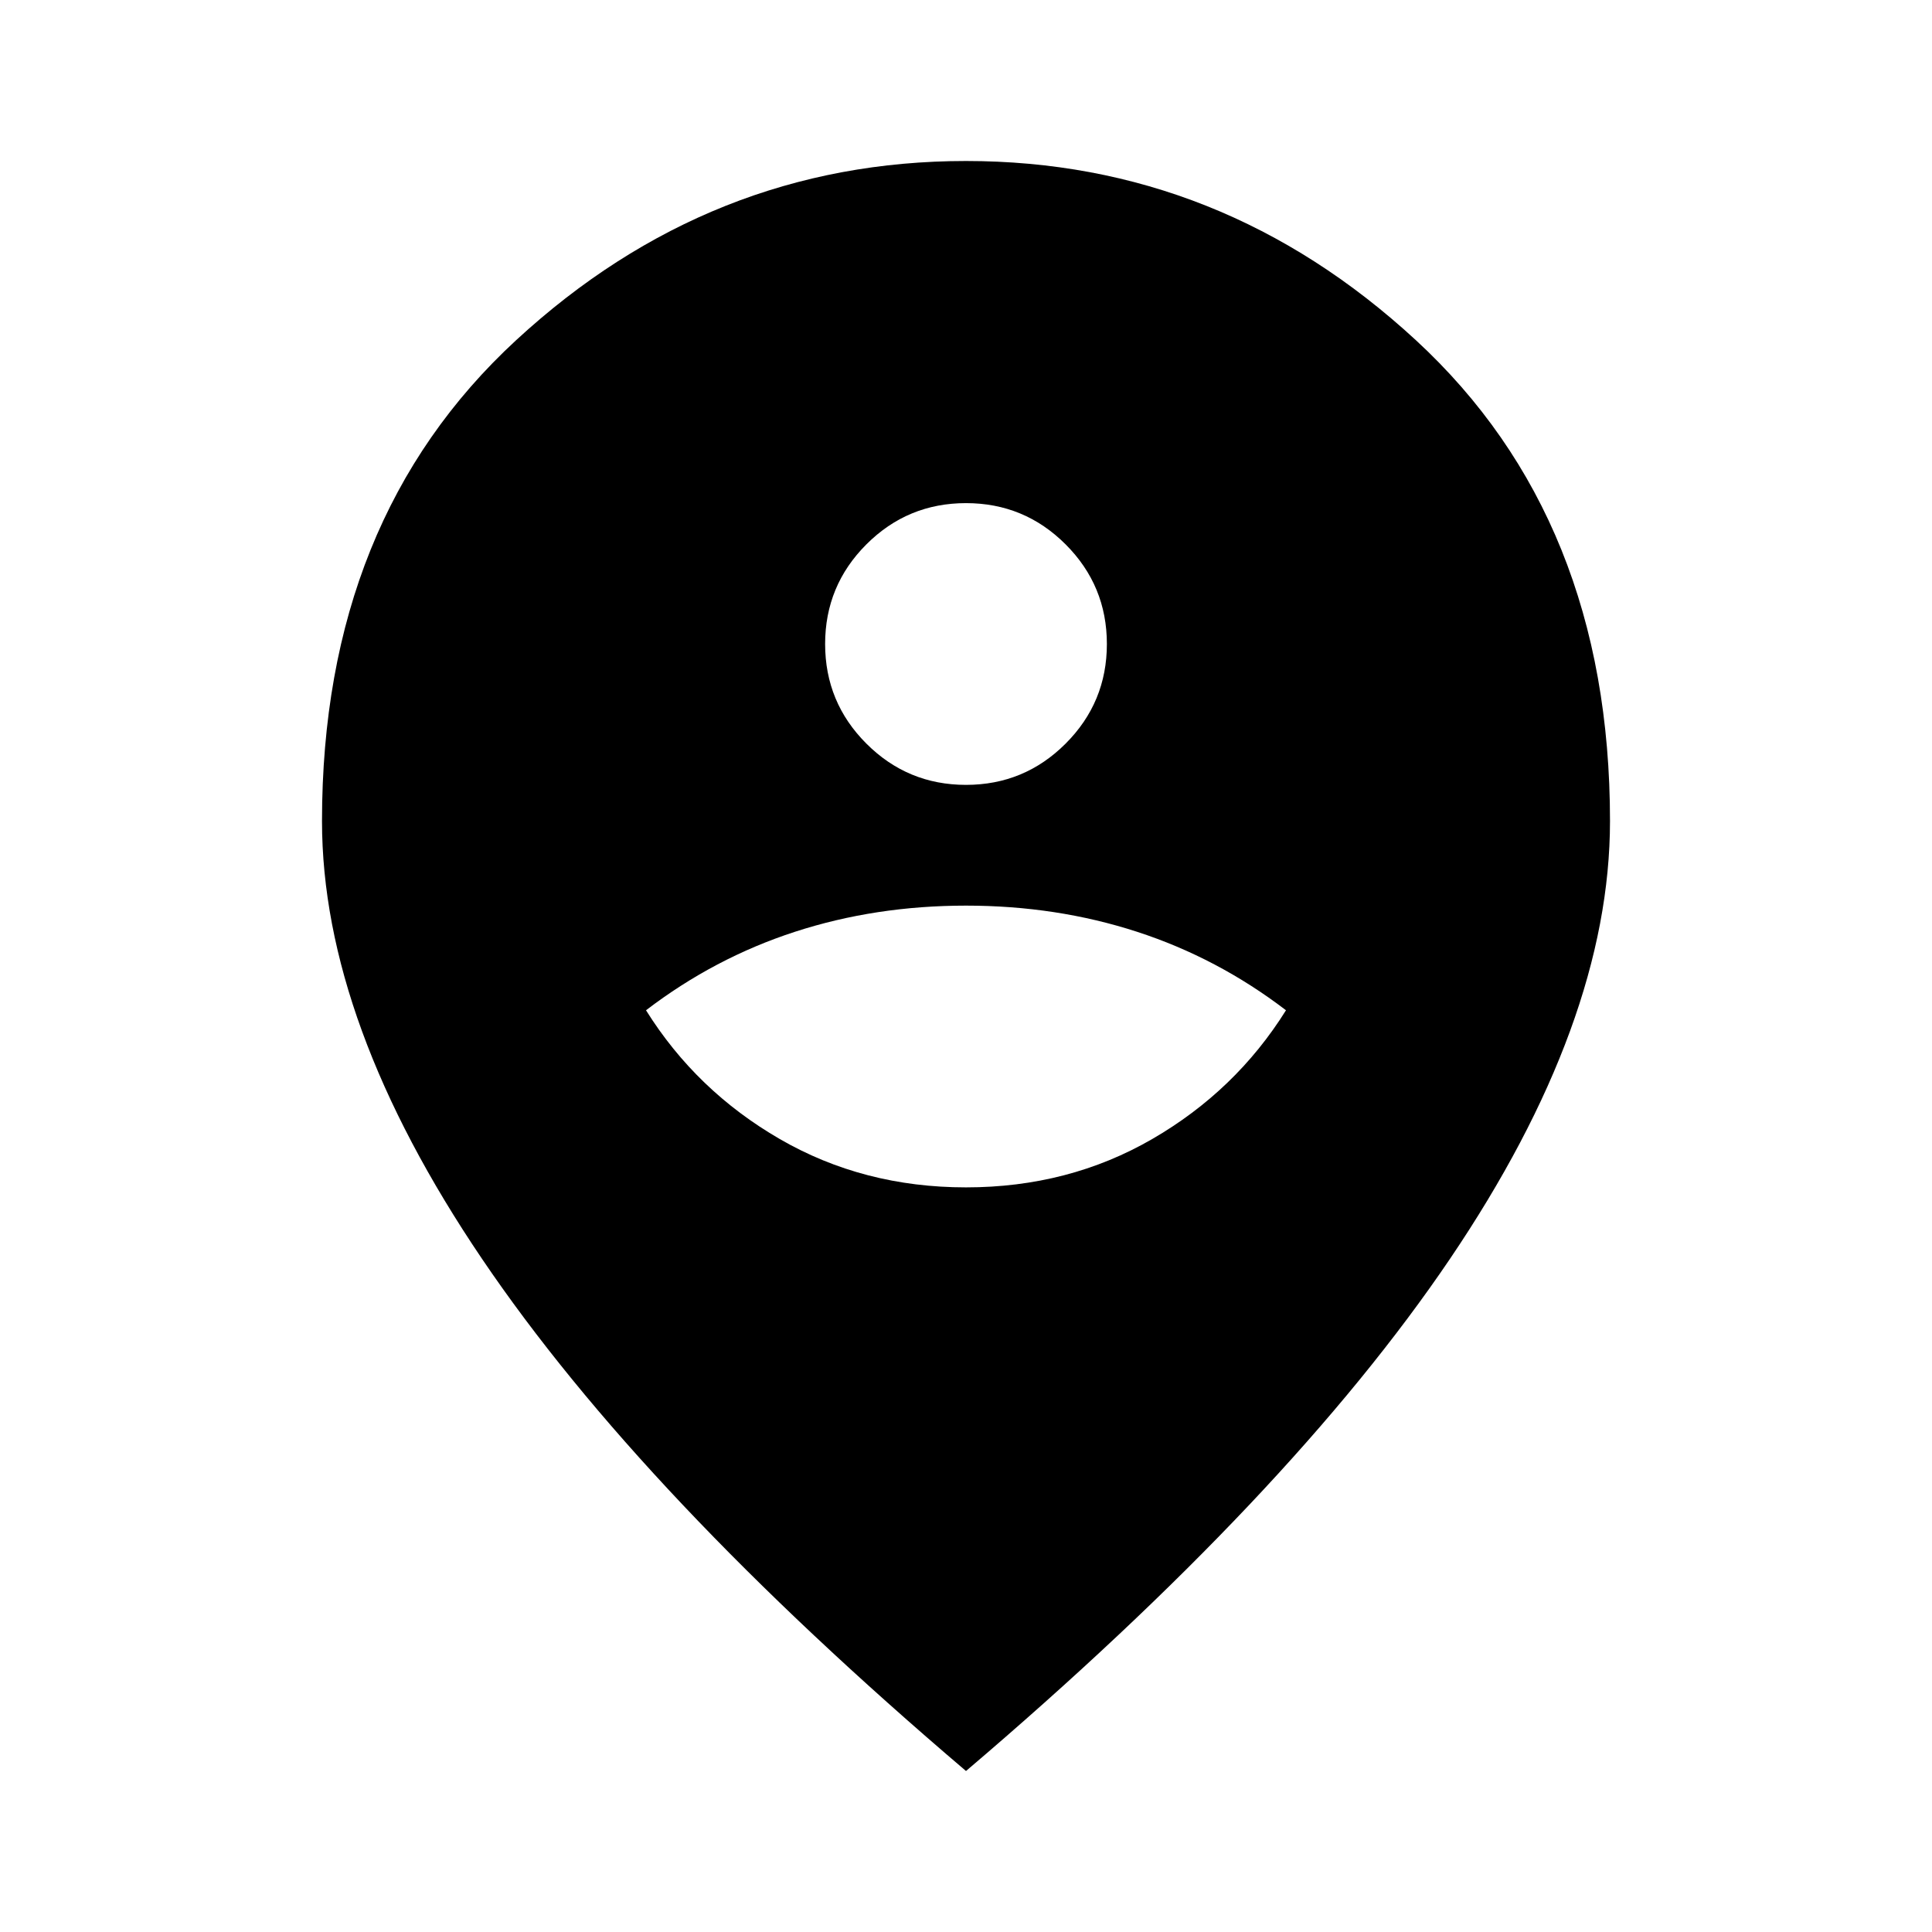
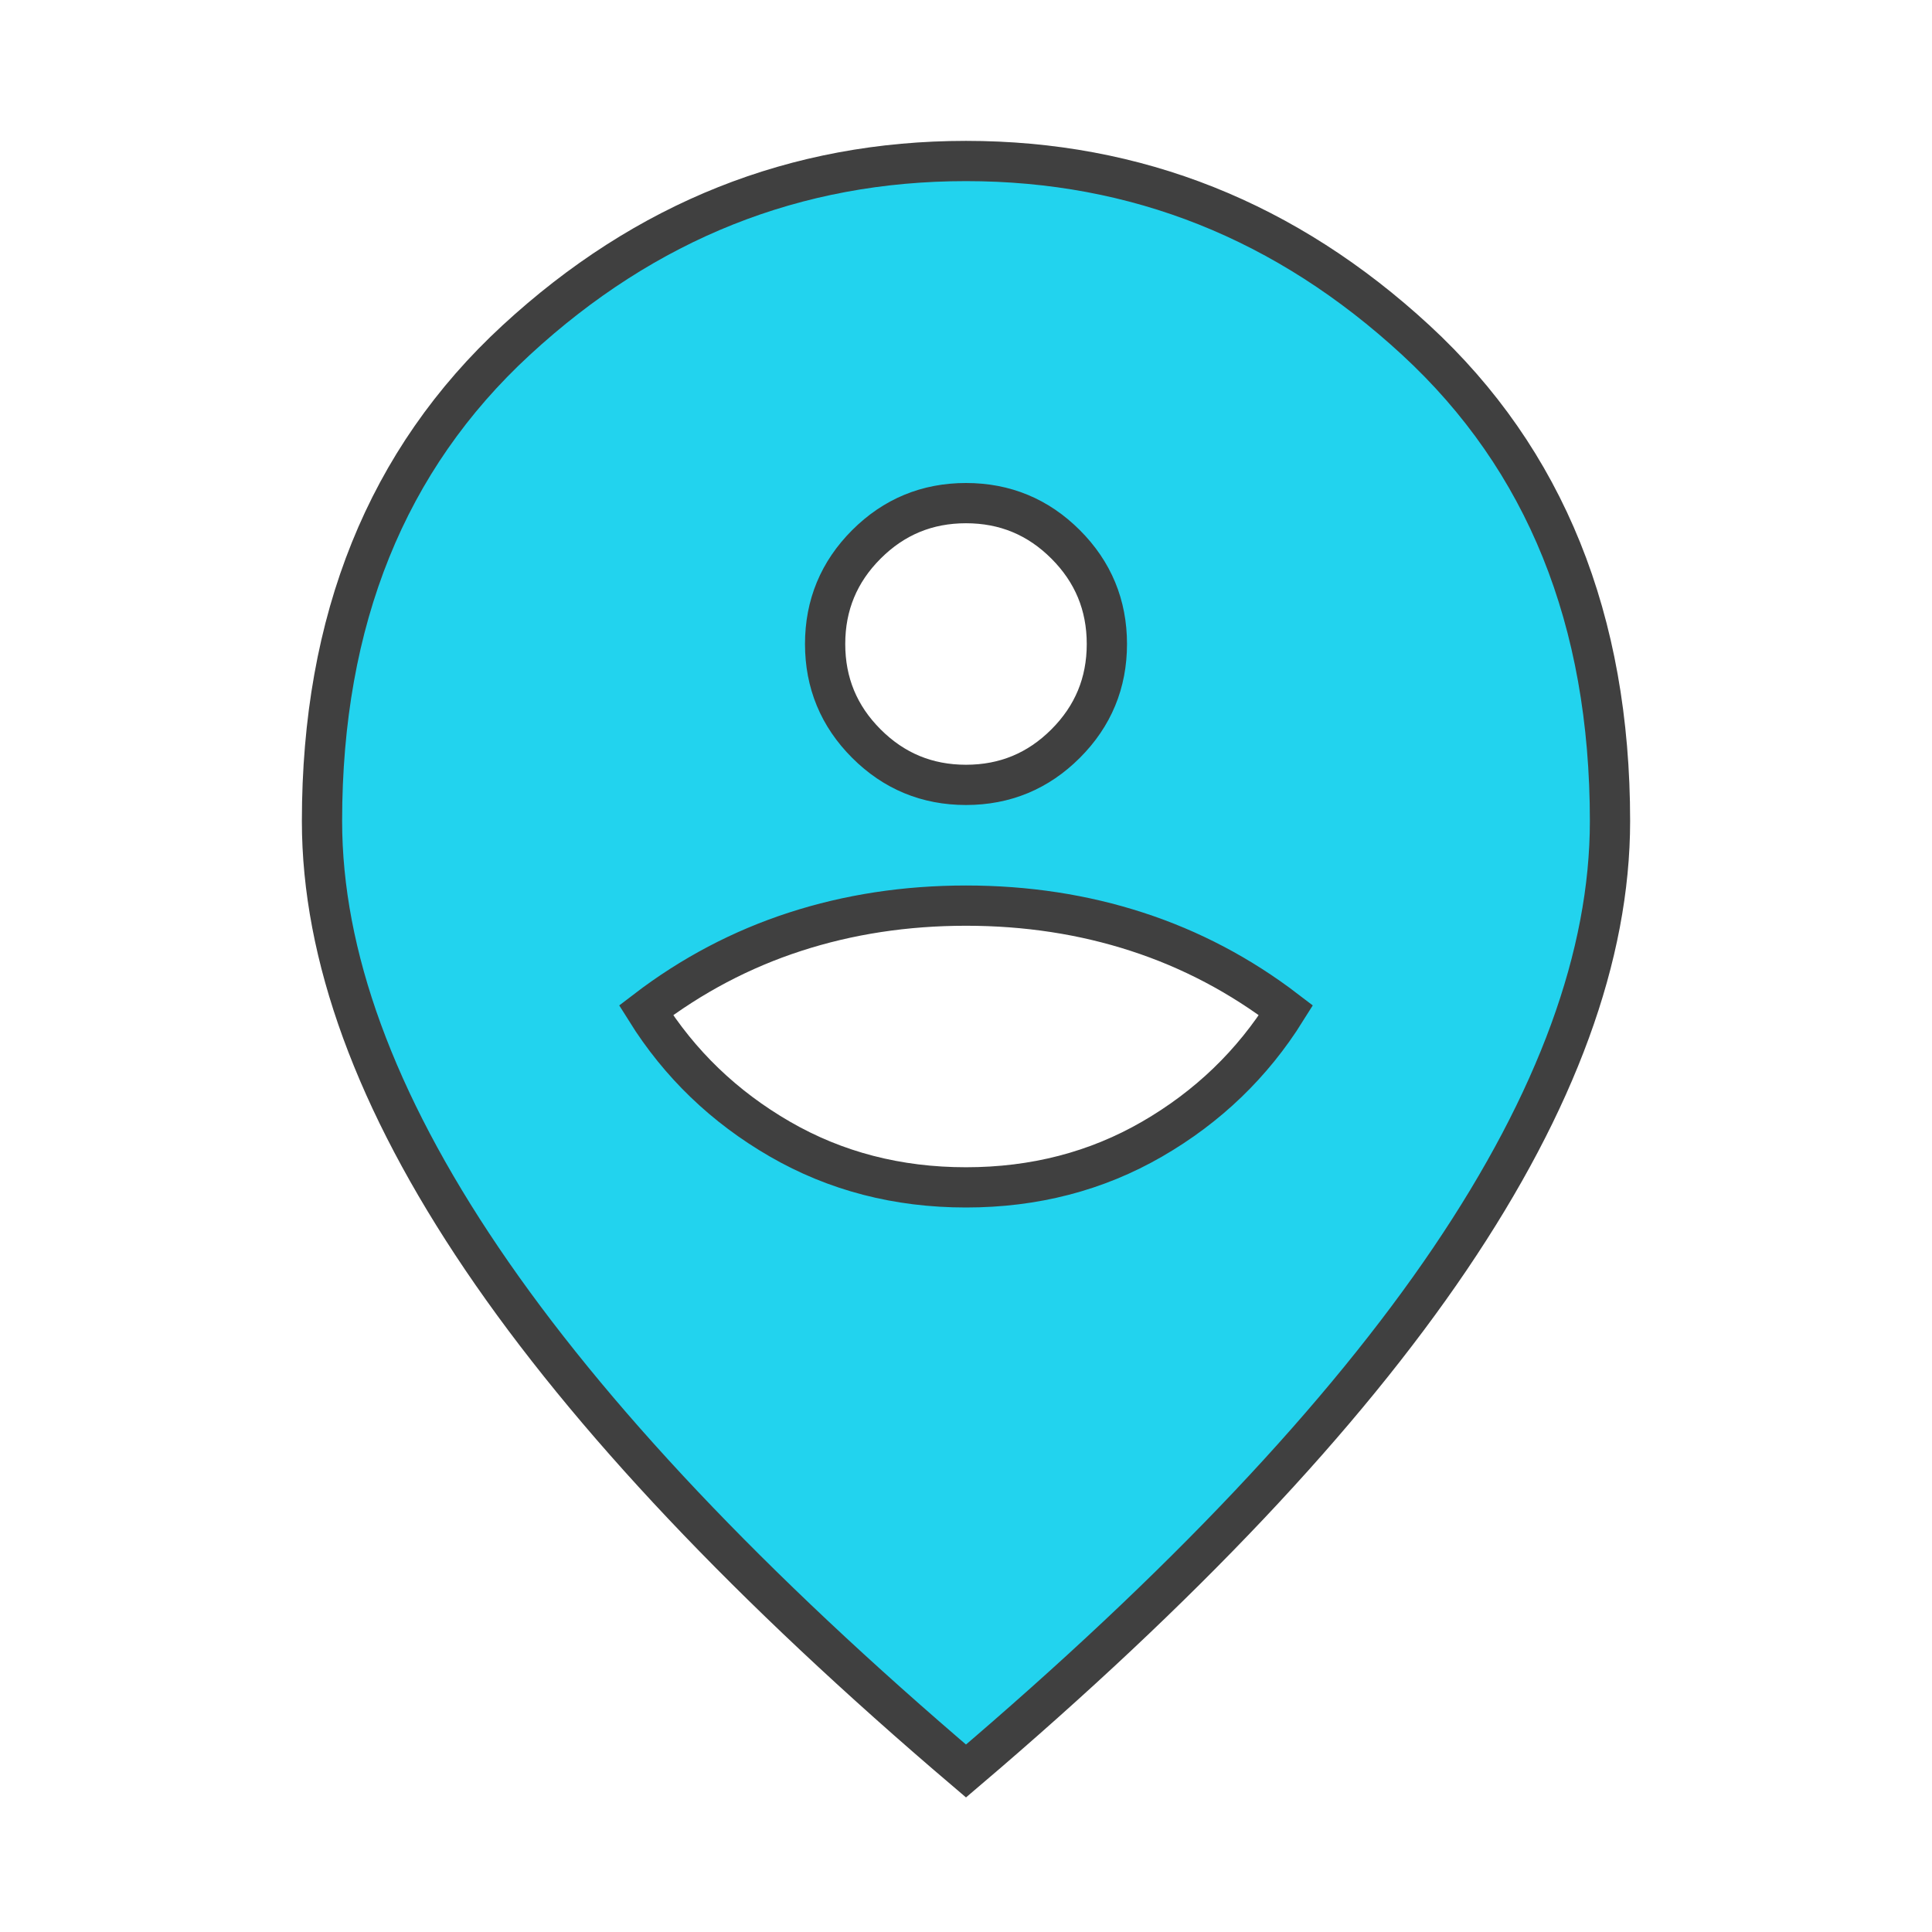
- <svg xmlns="http://www.w3.org/2000/svg" height="48" width="48">
+ <svg xmlns="http://www.w3.org/2000/svg" height="48" width="48" fill="#22d3ee" stroke="#404040">
  <path d="M24 29.5Q26.55 29.5 28.625 28.3Q30.7 27.1 31.95 25.1Q30.25 23.8 28.25 23.15Q26.25 22.5 24 22.5Q21.75 22.5 19.75 23.15Q17.75 23.8 16.05 25.1Q17.3 27.1 19.375 28.3Q21.45 29.5 24 29.5ZM24 19.5Q25.45 19.5 26.475 18.475Q27.5 17.45 27.5 16Q27.5 14.55 26.475 13.525Q25.45 12.5 24 12.5Q22.55 12.5 21.525 13.525Q20.5 14.55 20.5 16Q20.5 17.45 21.525 18.475Q22.55 19.5 24 19.5ZM24 44Q15.95 37.15 11.975 31.275Q8 25.4 8 20.4Q8 12.9 12.825 8.45Q17.65 4 24 4Q30.35 4 35.175 8.45Q40 12.9 40 20.4Q40 25.4 36.025 31.275Q32.05 37.15 24 44Z" />
</svg>
